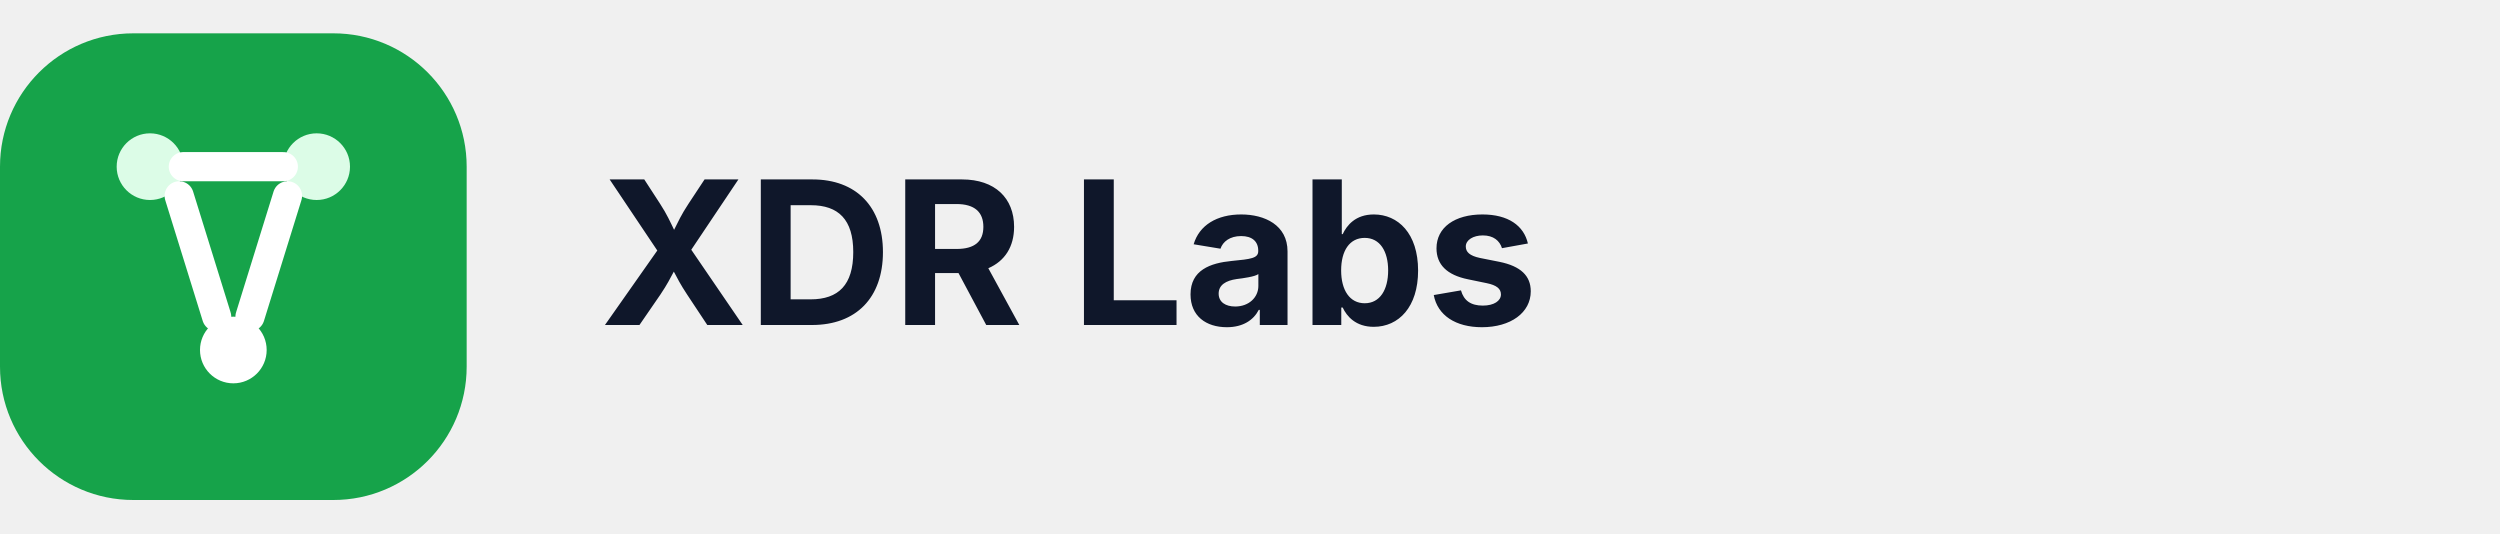
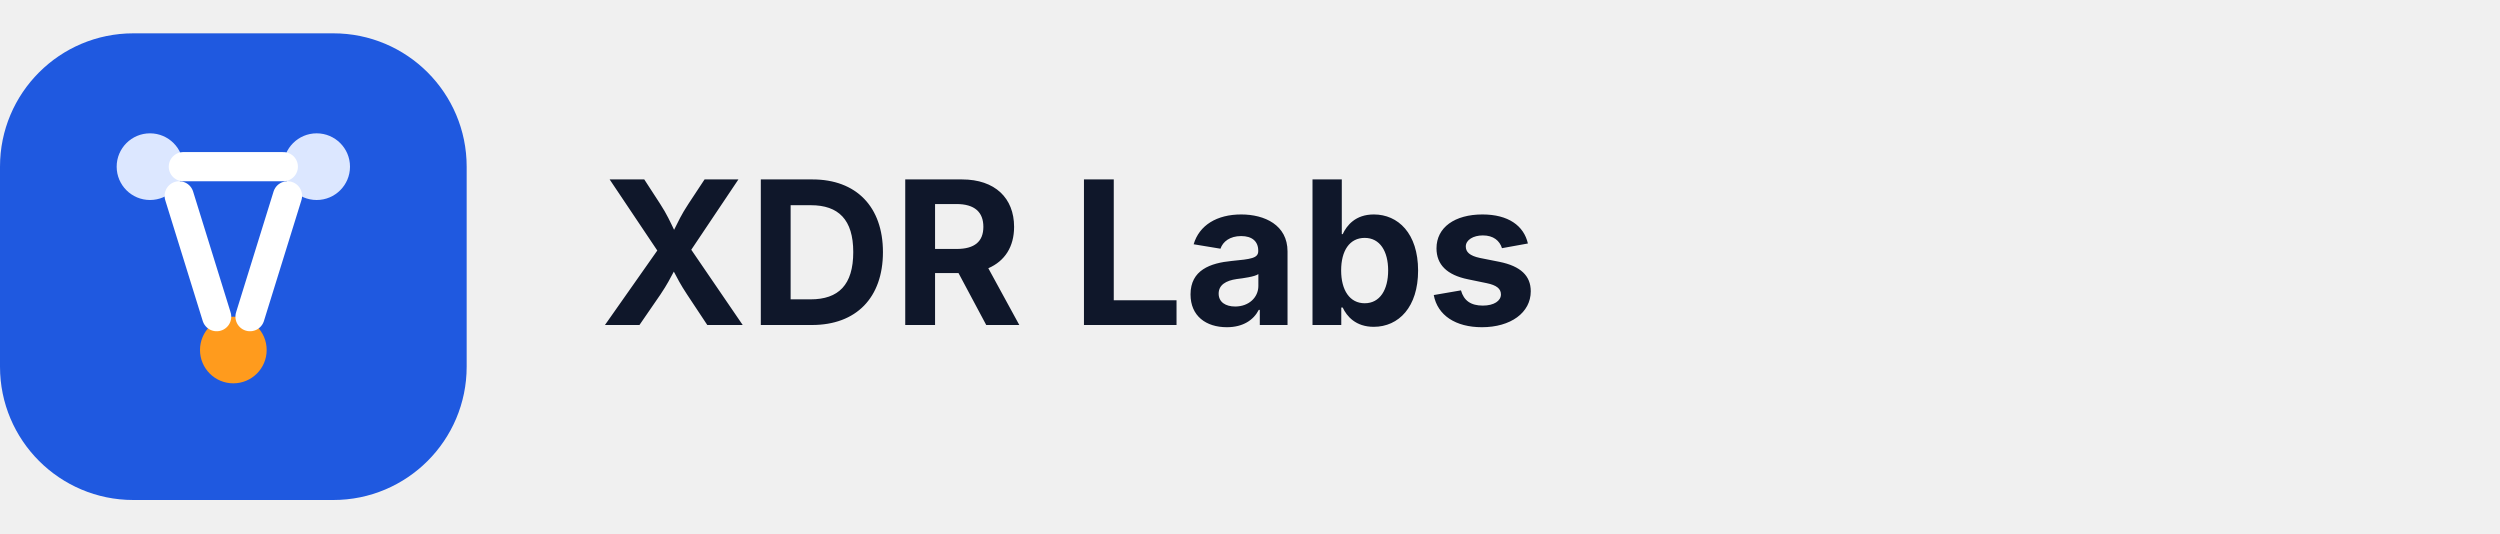
<svg xmlns="http://www.w3.org/2000/svg" width="300" height="64" viewBox="0 0 300 64" role="img" aria-label="XDR Labs">
-   <rect x="0" y="4" width="56" height="56" rx="16" fill="#16A34A" />
-   <circle cx="18" cy="20" r="4" fill="#DCFCE7" />
-   <circle cx="38" cy="20" r="4" fill="#DCFCE7" />
-   <circle cx="28" cy="42" r="4" fill="#FFFFFF" />
+   <rect x="0" y="4" width="56" height="56" rx="16" fill="#1F59E0" />
+   <circle cx="18" cy="20" r="4" fill="#DCE7FF" />
+   <circle cx="38" cy="20" r="4" fill="#DCE7FF" />
+   <circle cx="28" cy="42" r="4" fill="#FF9B1D" />
  <path d="M21.5 23.5 26 38M34.5 23.5 30 38M22 20h12" stroke="#FFFFFF" stroke-width="3.5" stroke-linecap="round" />
  <text x="72" y="39" font-family="Inter, ui-sans-serif, system-ui, -apple-system, BlinkMacSystemFont, Segoe UI, sans-serif" font-size="24" font-weight="750" fill="#0F172A">XDR Labs</text>
</svg>
